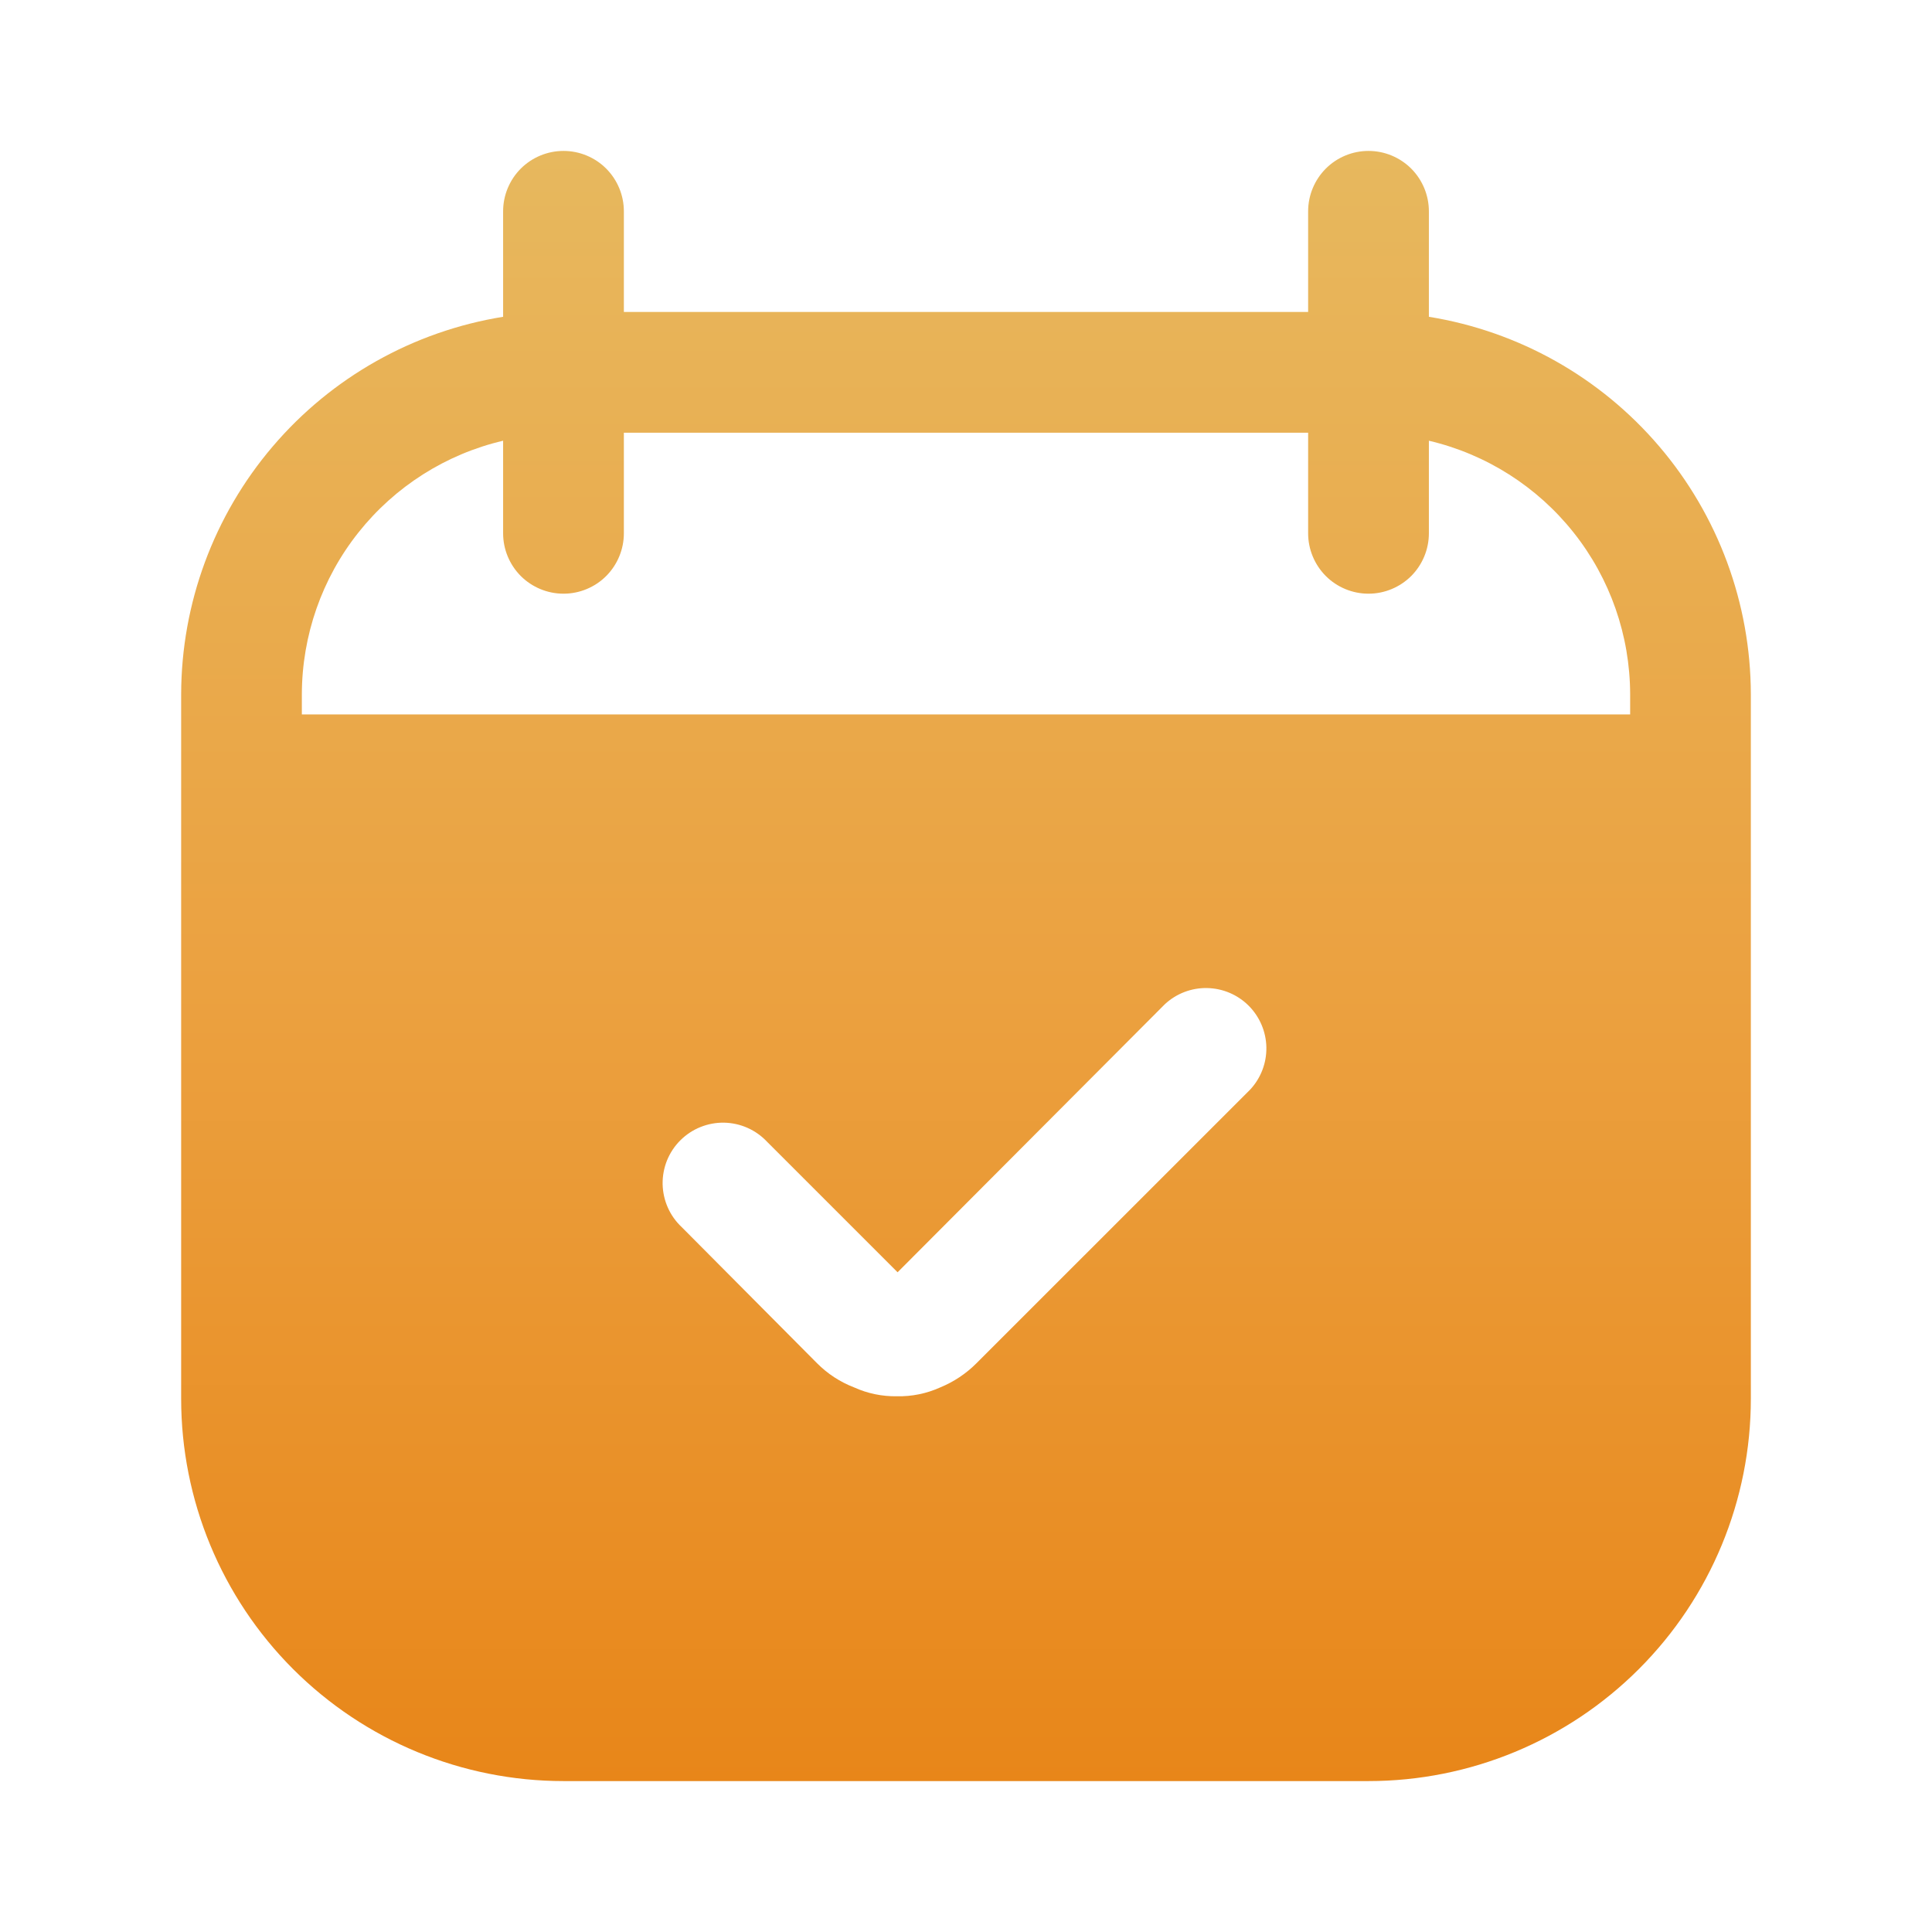
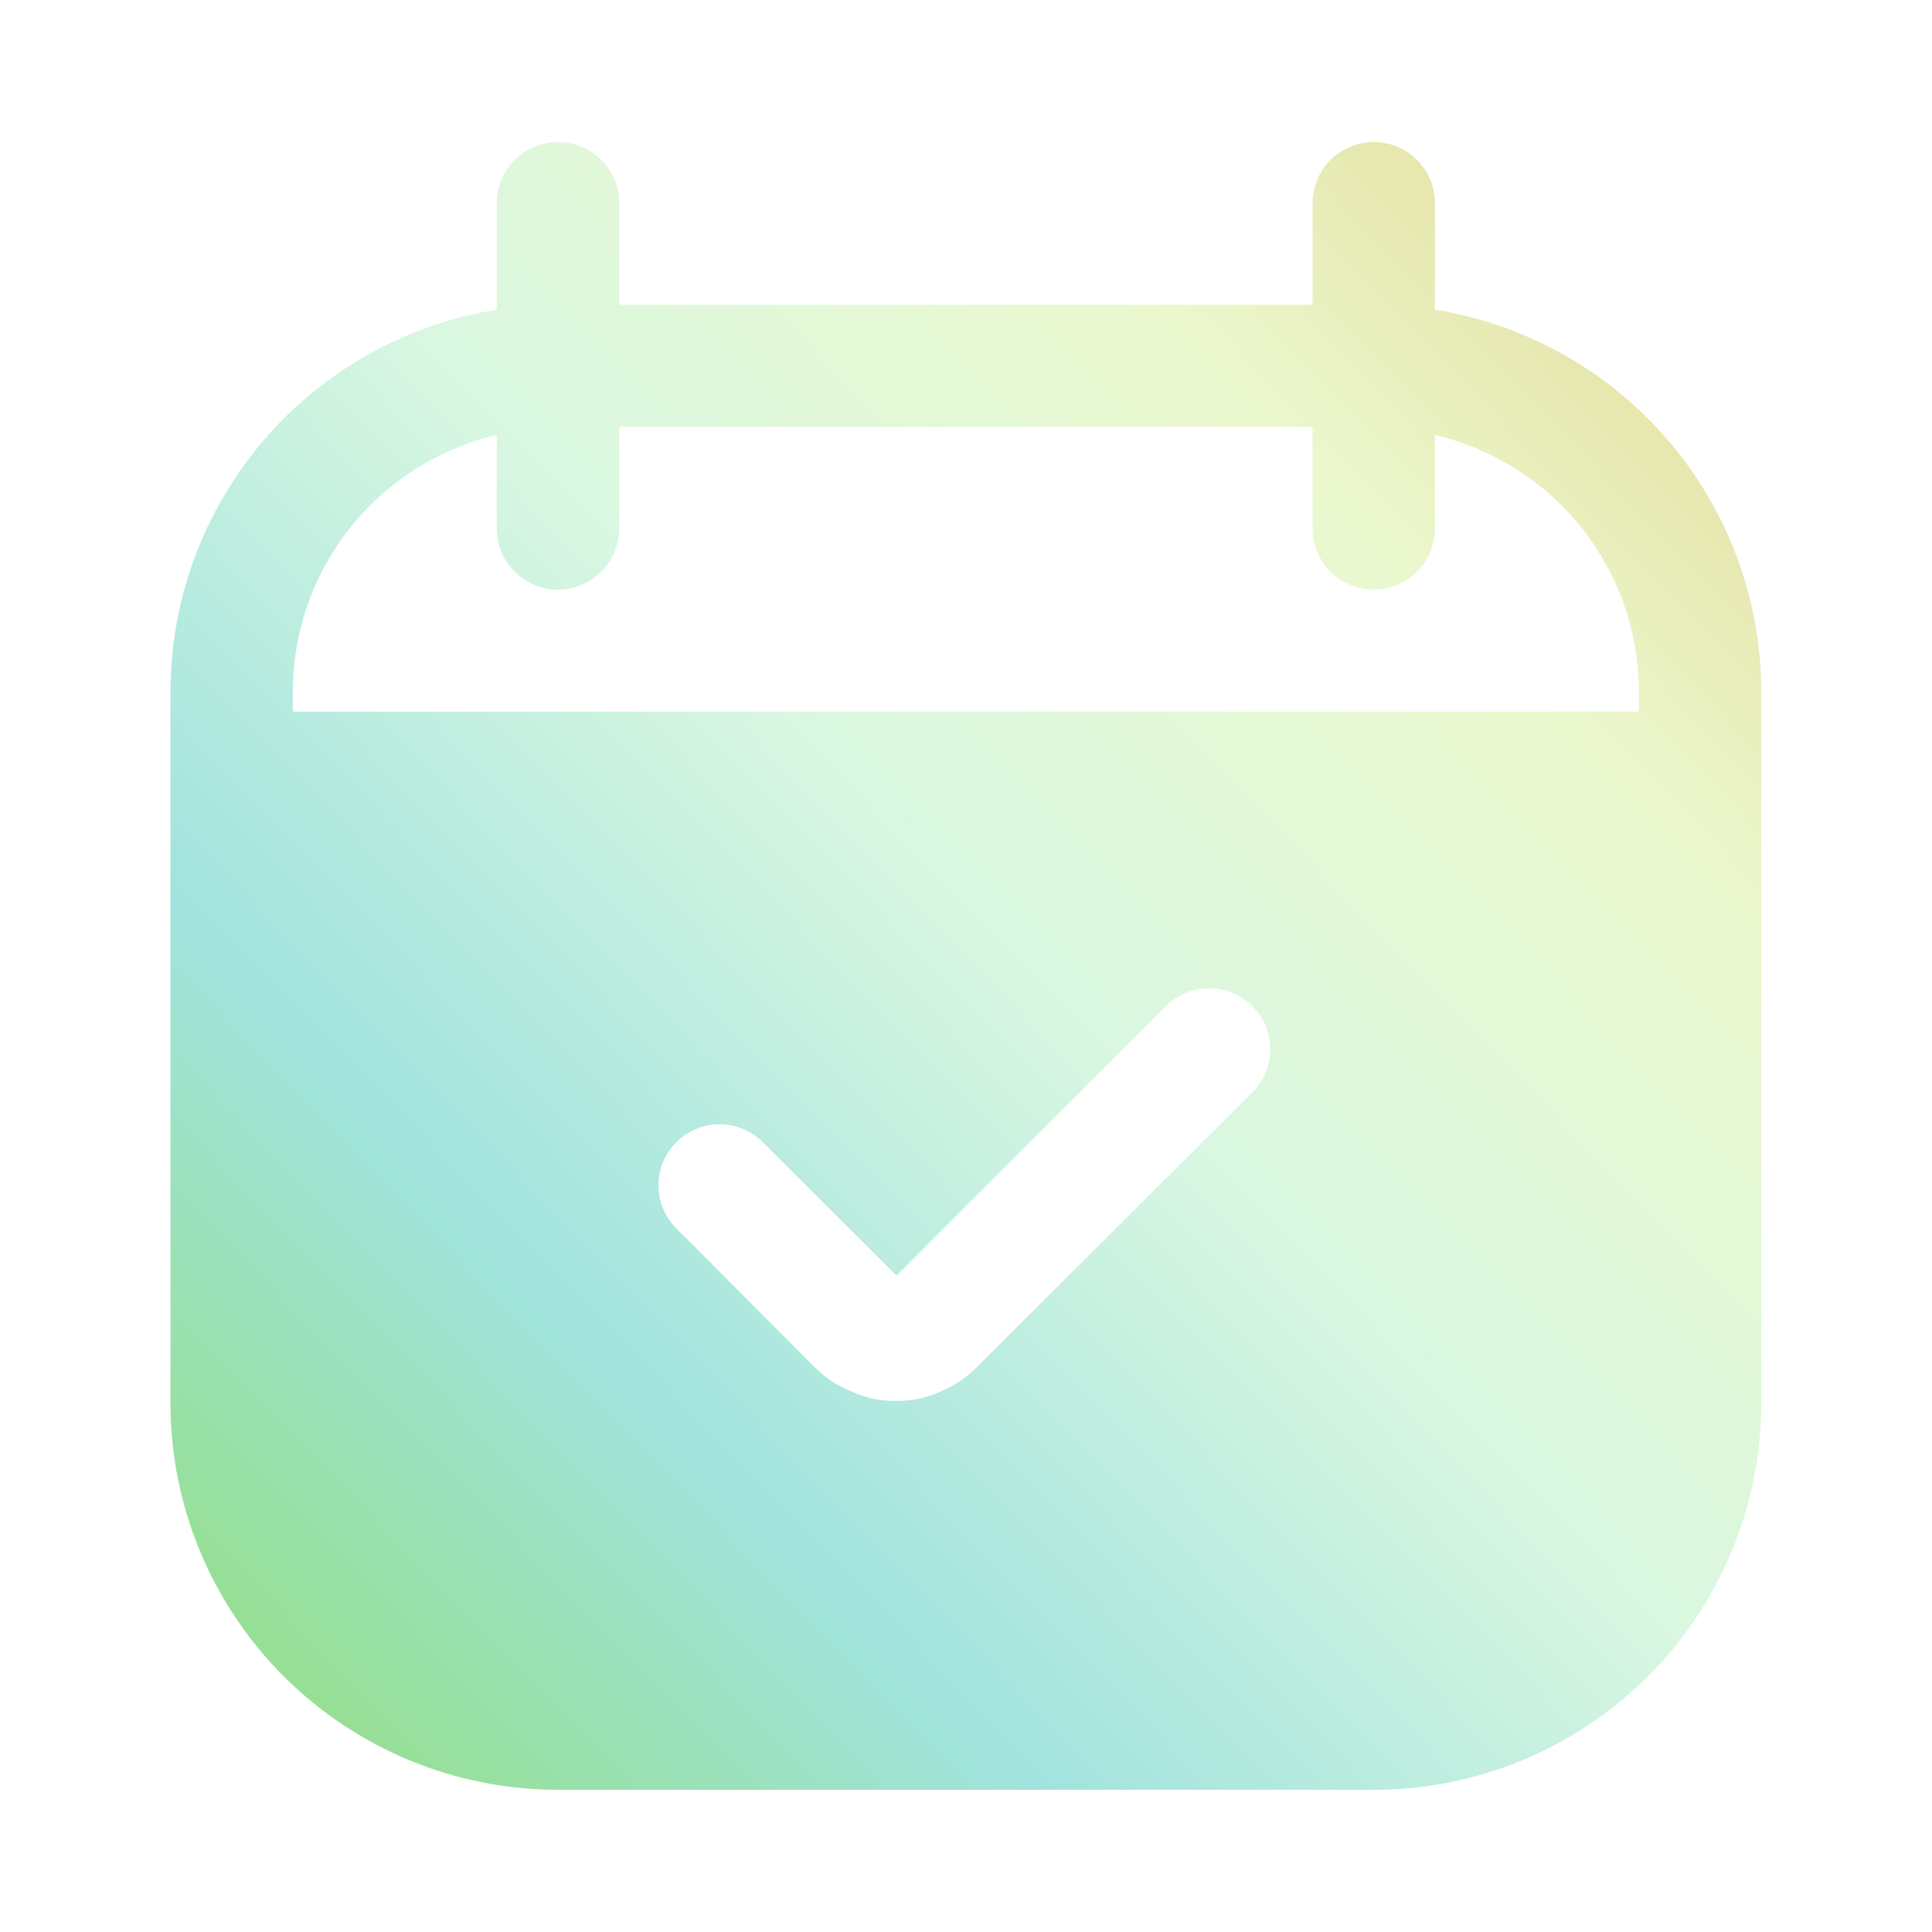
- <svg xmlns="http://www.w3.org/2000/svg" width="34" height="34" viewBox="0 0 34 34" fill="none">
-   <path d="M25.146 5.575V3.719C25.146 3.437 25.034 3.167 24.835 2.967C24.635 2.768 24.365 2.656 24.083 2.656C23.802 2.656 23.531 2.768 23.332 2.967C23.133 3.167 23.021 3.437 23.021 3.719V5.49H10.979V3.719C10.979 3.437 10.867 3.167 10.668 2.967C10.469 2.768 10.198 2.656 9.917 2.656C9.635 2.656 9.365 2.768 9.165 2.967C8.966 3.167 8.854 3.437 8.854 3.719V5.575C7.275 5.83 5.838 6.638 4.8 7.856C3.762 9.073 3.191 10.619 3.188 12.219V24.615C3.188 26.399 3.896 28.111 5.158 29.373C6.42 30.635 8.132 31.344 9.917 31.344H24.083C25.868 31.344 27.579 30.635 28.841 29.373C30.104 28.111 30.812 26.399 30.812 24.615V12.219C30.809 10.619 30.238 9.073 29.2 7.856C28.162 6.638 26.725 5.83 25.146 5.575ZM22.001 19.175L17.184 23.991C17.002 24.174 16.785 24.318 16.547 24.416C16.306 24.525 16.045 24.578 15.782 24.572C15.523 24.576 15.266 24.523 15.031 24.416C14.786 24.322 14.564 24.177 14.379 23.991L11.999 21.597C11.895 21.5 11.811 21.383 11.753 21.252C11.695 21.122 11.664 20.981 11.661 20.838C11.659 20.696 11.685 20.554 11.738 20.422C11.792 20.29 11.871 20.169 11.972 20.069C12.073 19.968 12.193 19.888 12.325 19.835C12.458 19.781 12.6 19.755 12.742 19.757C12.885 19.76 13.026 19.791 13.156 19.849C13.286 19.907 13.404 19.991 13.501 20.095L15.796 22.39L20.499 17.673C20.701 17.485 20.967 17.383 21.242 17.388C21.517 17.393 21.78 17.504 21.975 17.699C22.169 17.894 22.281 18.156 22.286 18.431C22.291 18.707 22.189 18.973 22.001 19.175ZM28.688 12.573H5.312V12.219C5.314 11.185 5.664 10.181 6.307 9.372C6.95 8.562 7.847 7.992 8.854 7.756V9.385C8.854 9.667 8.966 9.937 9.165 10.137C9.365 10.336 9.635 10.448 9.917 10.448C10.198 10.448 10.469 10.336 10.668 10.137C10.867 9.937 10.979 9.667 10.979 9.385V7.615H23.021V9.385C23.021 9.667 23.133 9.937 23.332 10.137C23.531 10.336 23.802 10.448 24.083 10.448C24.365 10.448 24.635 10.336 24.835 10.137C25.034 9.937 25.146 9.667 25.146 9.385V7.756C26.152 7.992 27.05 8.562 27.693 9.372C28.336 10.181 28.686 11.185 28.688 12.219V12.573Z" fill="url(#paint0_linear_343_1036)" />
-   <defs>
-     <linearGradient id="paint0_linear_343_1036" x1="17" y1="2.656" x2="17" y2="31.344" gradientUnits="userSpaceOnUse">
-       <stop stop-color="#E7B85E" />
-       <stop offset="0.514" stop-color="#EBA140" />
-       <stop offset="1" stop-color="#E88619" />
-     </linearGradient>
-   </defs>
+ <svg xmlns="http://www.w3.org/2000/svg" width="34" height="34" viewBox="0 0 34 34">
+   <svg viewBox="0 0 27.63 28.69" preserveAspectRatio="none" x="3" y="2.5" width="28" height="29">
+     <defs>
+       <linearGradient id="_l2hupv0" gradientUnits="objectBoundingBox" x1="1" y1="0" x2="0" y2="1">
+         <stop offset="0" stop-color="#e3d791" />
+         <stop offset="0.24" stop-color="#ebf8ce" />
+         <stop offset="0.48" stop-color="#d9f7e1" />
+         <stop offset="0.73" stop-color="#a1e3de" />
+         <stop offset="1" stop-color="#93de7c" />
+       </linearGradient>
+     </defs>
+     <path d="M21.958 2.918C21.958 2.918 21.958 1.063 21.958 1.063C21.958 0.781 21.846 0.510 21.647 0.311C21.448 0.112 21.178 0.000 20.896 0.000C20.614 0.000 20.344 0.112 20.145 0.311C19.945 0.510 19.833 0.781 19.833 1.063C19.833 1.063 19.833 2.833 19.833 2.833C19.833 2.833 7.792 2.833 7.792 2.833C7.792 2.833 7.792 1.063 7.792 1.063C7.792 0.781 7.680 0.510 7.480 0.311C7.281 0.112 7.011 0.000 6.729 0.000C6.447 0.000 6.177 0.112 5.978 0.311C5.779 0.510 5.667 0.781 5.667 1.063C5.667 1.063 5.667 2.918 5.667 2.918C4.088 3.174 2.651 3.982 1.613 5.199C0.575 6.416 0.003 7.963 0.000 9.563C0.000 9.563 0.000 21.958 0.000 21.958C0.000 23.743 0.709 25.455 1.971 26.716C3.233 27.978 4.944 28.688 6.729 28.688C6.729 28.688 20.896 28.688 20.896 28.688C22.681 28.688 24.392 27.978 25.654 26.716C26.916 25.455 27.625 23.743 27.625 21.958C27.625 21.958 27.625 9.563 27.625 9.563C27.622 7.963 27.050 6.416 26.012 5.199C24.974 3.982 23.537 3.174 21.958 2.918ZM18.813 16.518C18.813 16.518 13.997 21.335 13.997 21.335C13.814 21.518 13.598 21.662 13.359 21.760C13.119 21.869 12.858 21.922 12.594 21.916C12.335 21.920 12.079 21.867 11.843 21.760C11.599 21.666 11.376 21.521 11.192 21.335C11.192 21.335 8.812 18.941 8.812 18.941C8.707 18.844 8.624 18.726 8.565 18.596C8.507 18.466 8.476 18.325 8.474 18.182C8.471 18.040 8.497 17.898 8.551 17.766C8.604 17.633 8.684 17.513 8.785 17.412C8.886 17.311 9.006 17.232 9.138 17.178C9.270 17.125 9.412 17.099 9.555 17.101C9.697 17.104 9.838 17.135 9.968 17.193C10.099 17.251 10.216 17.335 10.313 17.439C10.313 17.439 12.608 19.734 12.608 19.734C12.608 19.734 17.312 15.017 17.312 15.017C17.513 14.829 17.779 14.727 18.055 14.732C18.330 14.736 18.593 14.848 18.787 15.043C18.982 15.237 19.093 15.500 19.098 15.775C19.103 16.051 19.001 16.317 18.813 16.518ZM25.500 9.917C25.500 9.917 2.125 9.917 2.125 9.917C2.125 9.917 2.125 9.563 2.125 9.563C2.126 8.528 2.477 7.525 3.120 6.715C3.762 5.905 4.660 5.336 5.667 5.100C5.667 5.100 5.667 6.729 5.667 6.729C5.667 7.011 5.779 7.281 5.978 7.480C6.177 7.680 6.447 7.792 6.729 7.792C7.011 7.792 7.281 7.680 7.480 7.480C7.680 7.281 7.792 7.011 7.792 6.729C7.792 6.729 7.792 4.958 7.792 4.958C7.792 4.958 19.833 4.958 19.833 4.958C19.833 4.958 19.833 6.729 19.833 6.729C19.833 7.011 19.945 7.281 20.145 7.480C20.344 7.680 20.614 7.792 20.896 7.792C21.178 7.792 21.448 7.680 21.647 7.480C21.846 7.281 21.958 7.011 21.958 6.729C21.958 6.729 21.958 5.100 21.958 5.100C22.965 5.336 23.862 5.905 24.505 6.715C25.148 7.525 25.499 8.528 25.500 9.563C25.500 9.563 25.500 9.917 25.500 9.917Z" fill-rule="nonzero" fill="url(#_l2hupv0)" />
+   </svg>
</svg>
